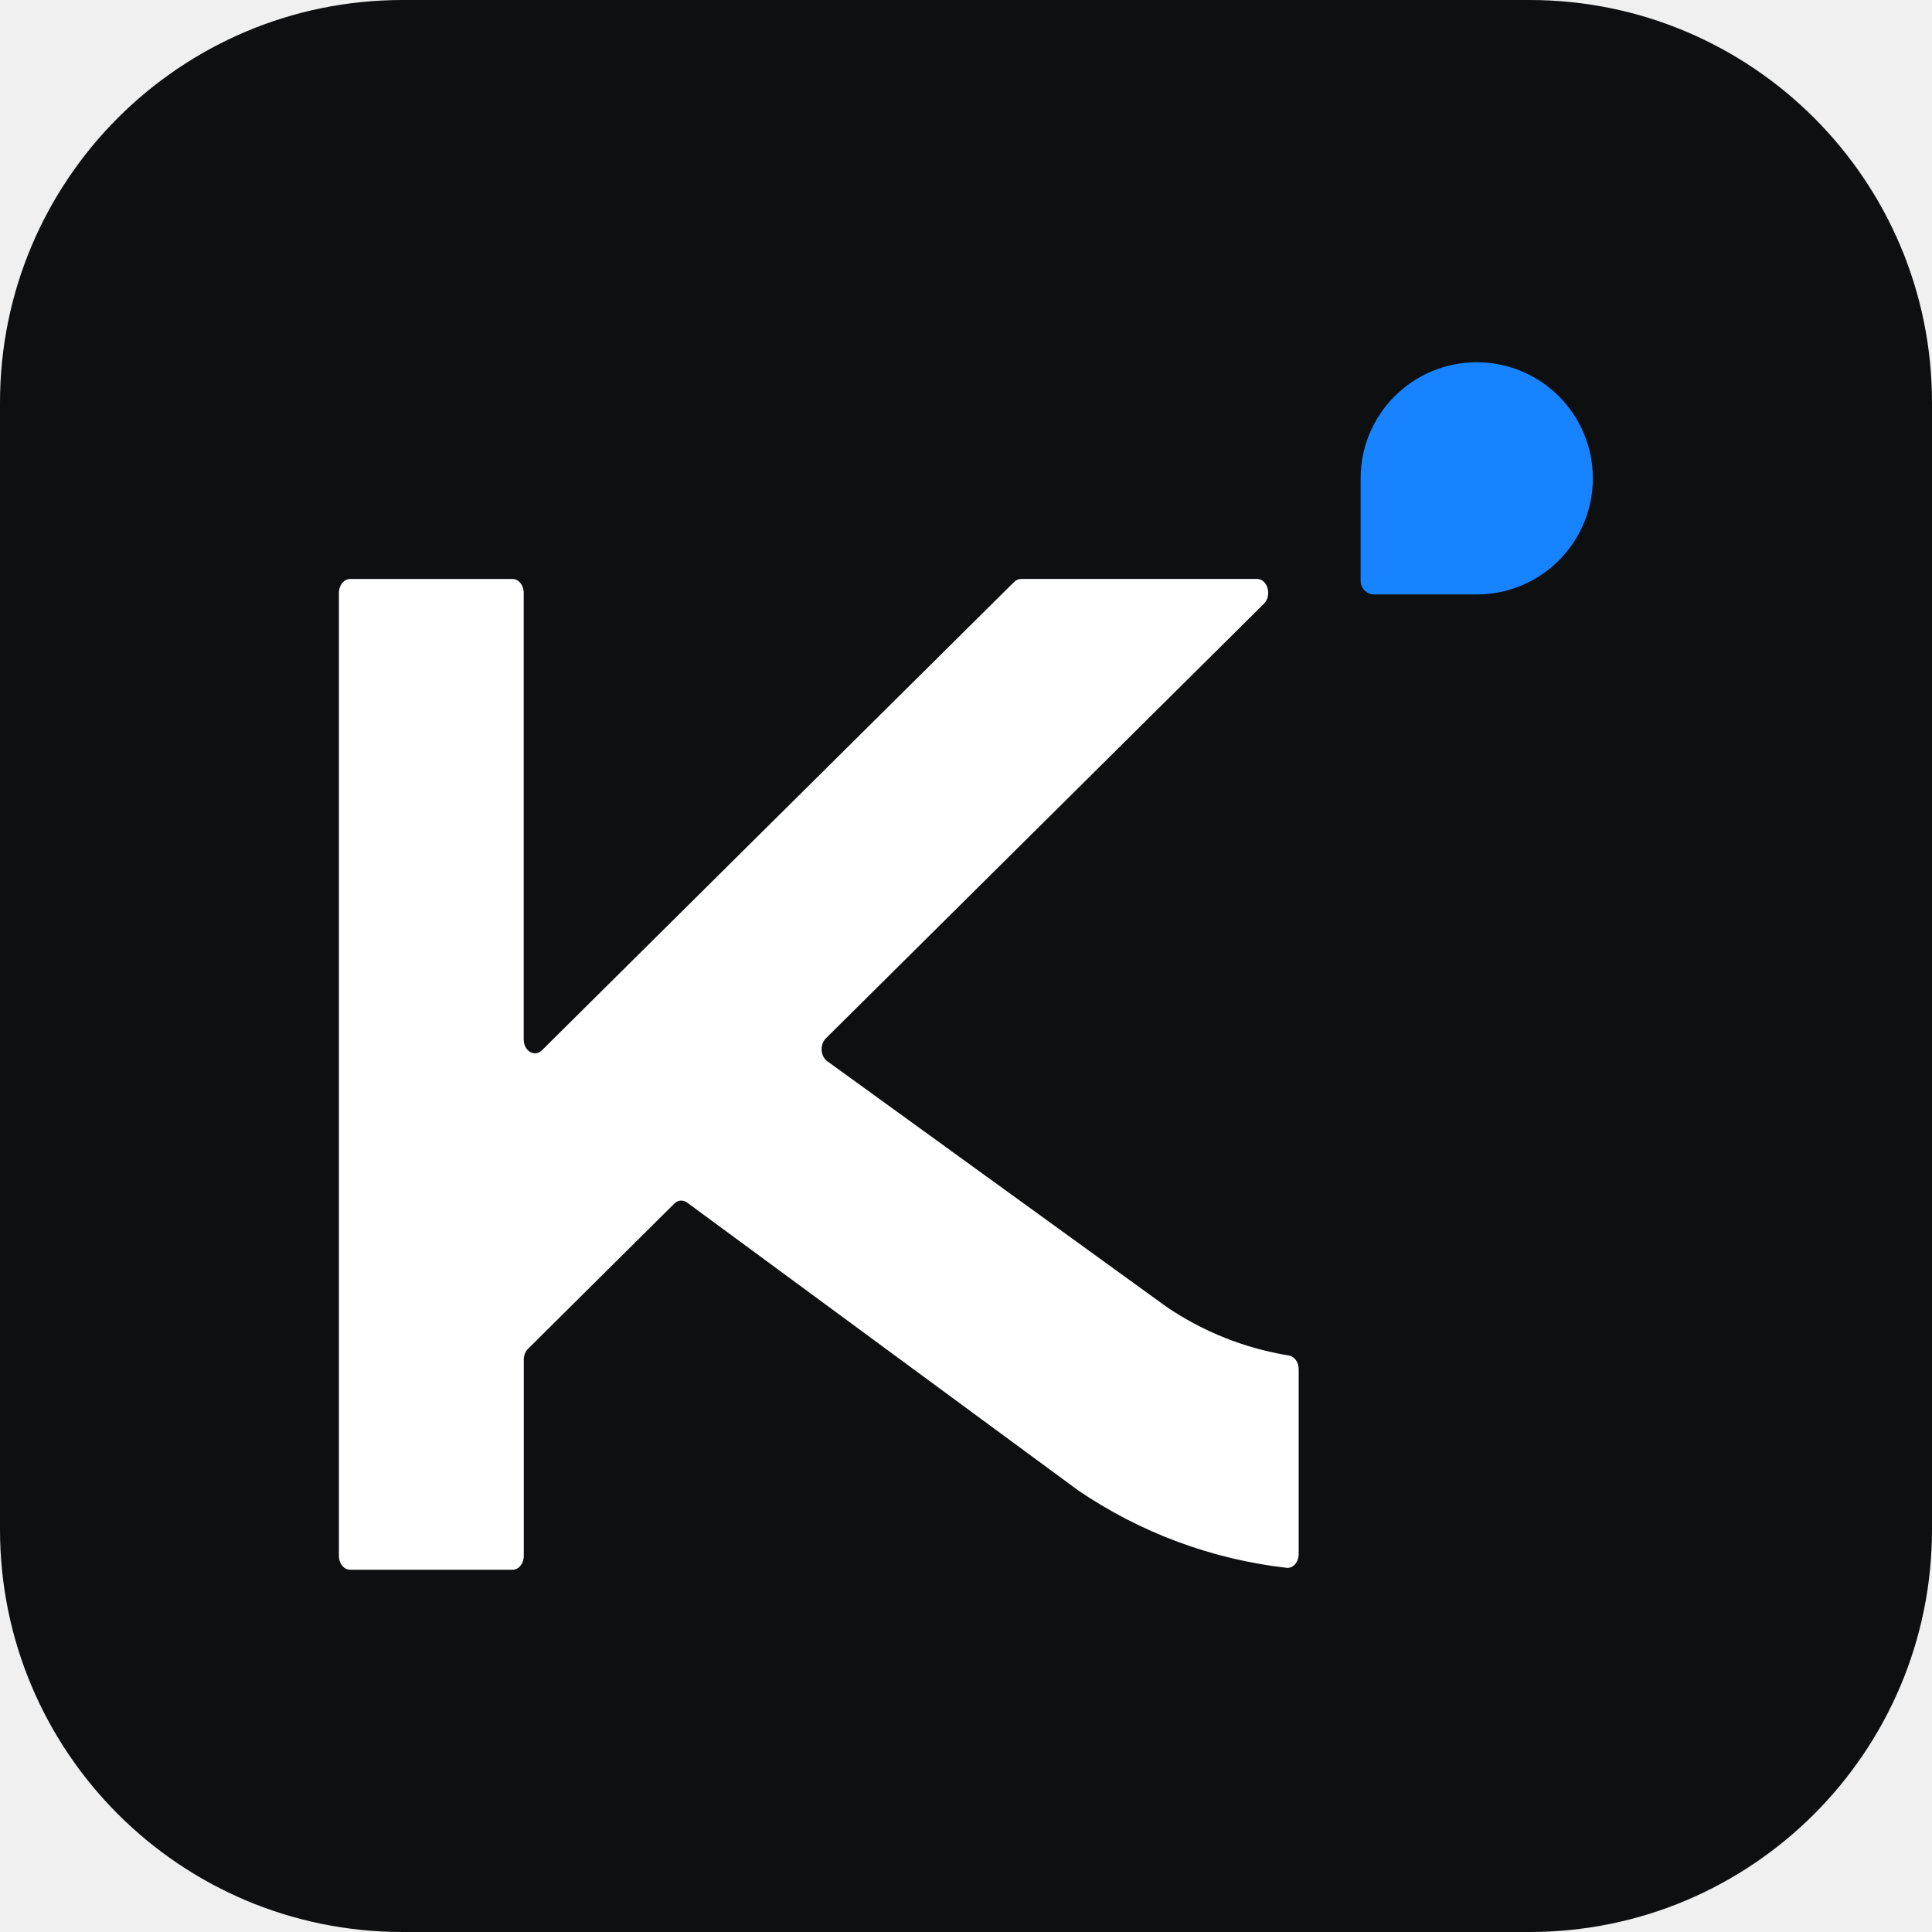
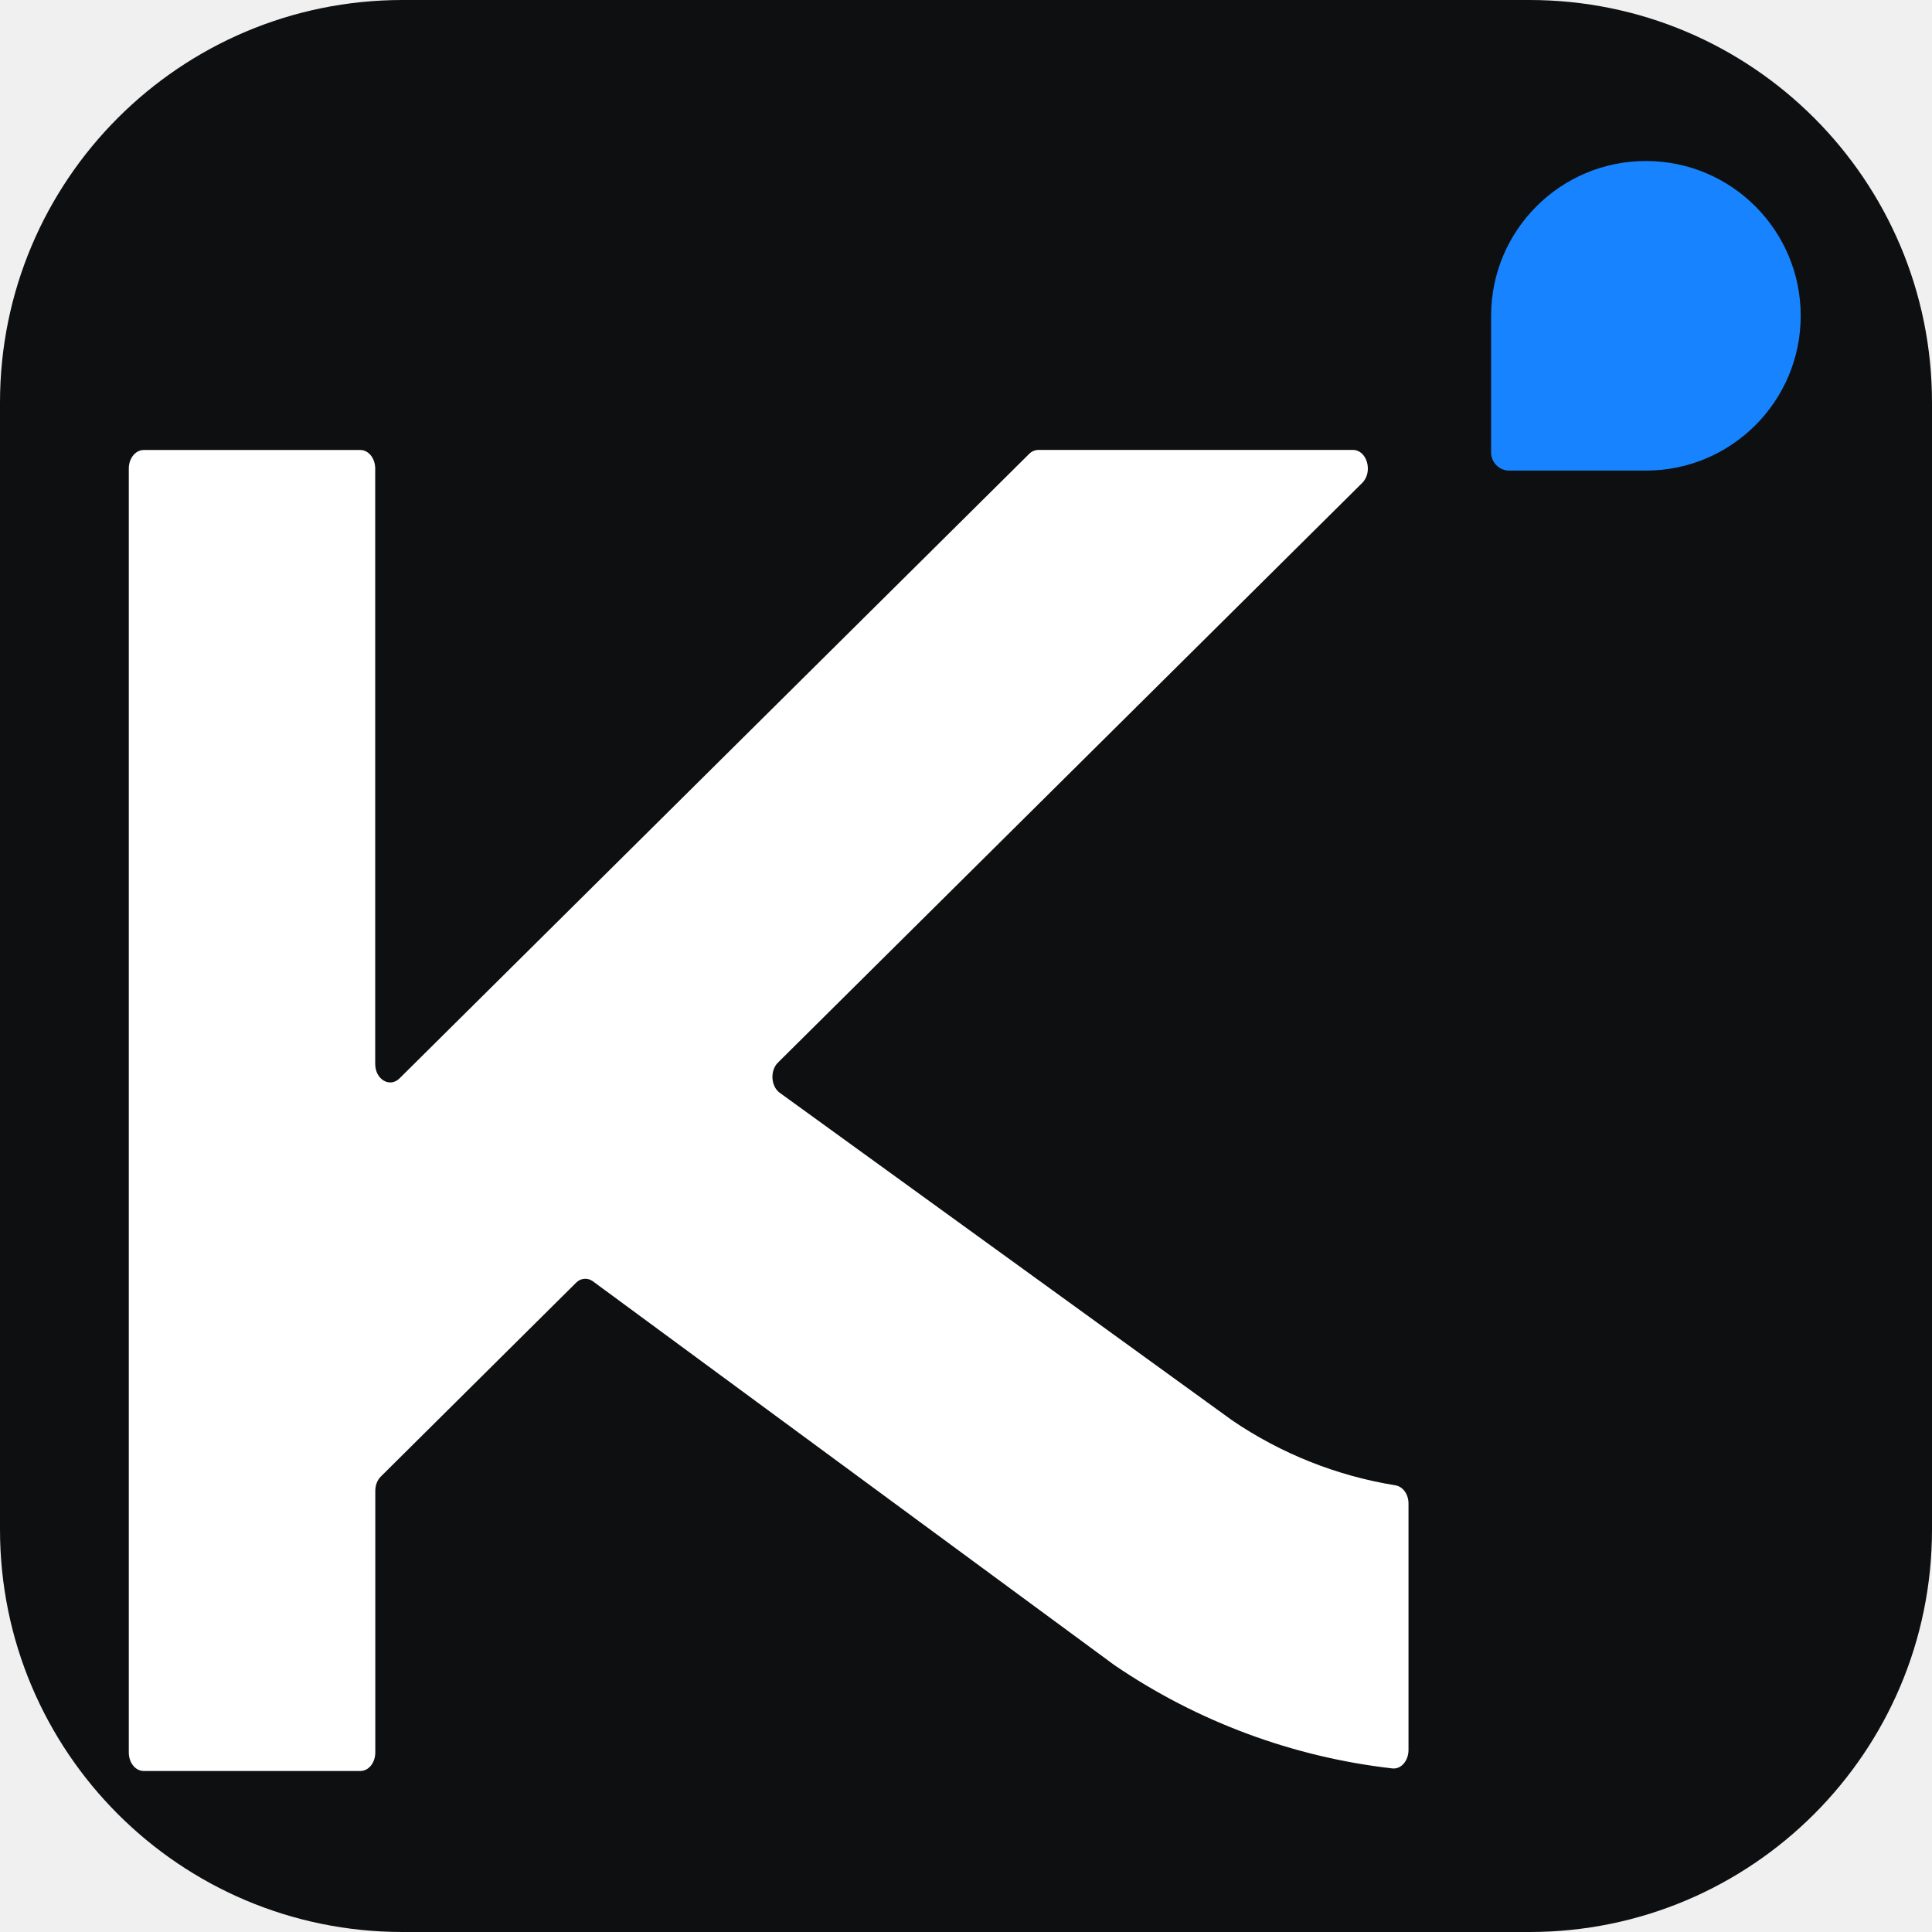
<svg xmlns="http://www.w3.org/2000/svg" width="16" height="16" viewBox="0 0 24 24" fill="none">
  <rect width="24" height="24" rx="5" fill="#0E0F10" />
-   <g transform="translate(1.96 4.5) scale(0.75)">
+   <g transform="translate(-1.4 2)">
    <path d="M21.846 0a1.923 1.923 0 110 3.846H20.15a.226.226 0 01-.227-.226V1.923C19.923.861 20.784 0 21.846 0z" fill="#1783FF" />
    <path d="M11.065 11.199l7.257-7.2c.137-.136.06-.41-.116-.41H14.3a.164.164 0 00-.117.051l-7.82 7.756c-.122.12-.302.013-.302-.179V3.82c0-.127-.083-.23-.185-.23H3.186c-.103 0-.186.103-.186.23V19.77c0 .128.083.23.186.23h2.69c.103 0 .186-.102.186-.23v-3.25c0-.069.025-.135.069-.178l2.424-2.406a.158.158 0 01.205-.023l6.484 4.772a7.677 7.677 0 003.453 1.283c.108.012.2-.095.2-.23v-3.06c0-.117-.07-.212-.164-.227a5.028 5.028 0 01-2.027-.807l-5.613-4.064c-.117-.078-.132-.279-.028-.381z" fill="#fff" />
  </g>
</svg>
